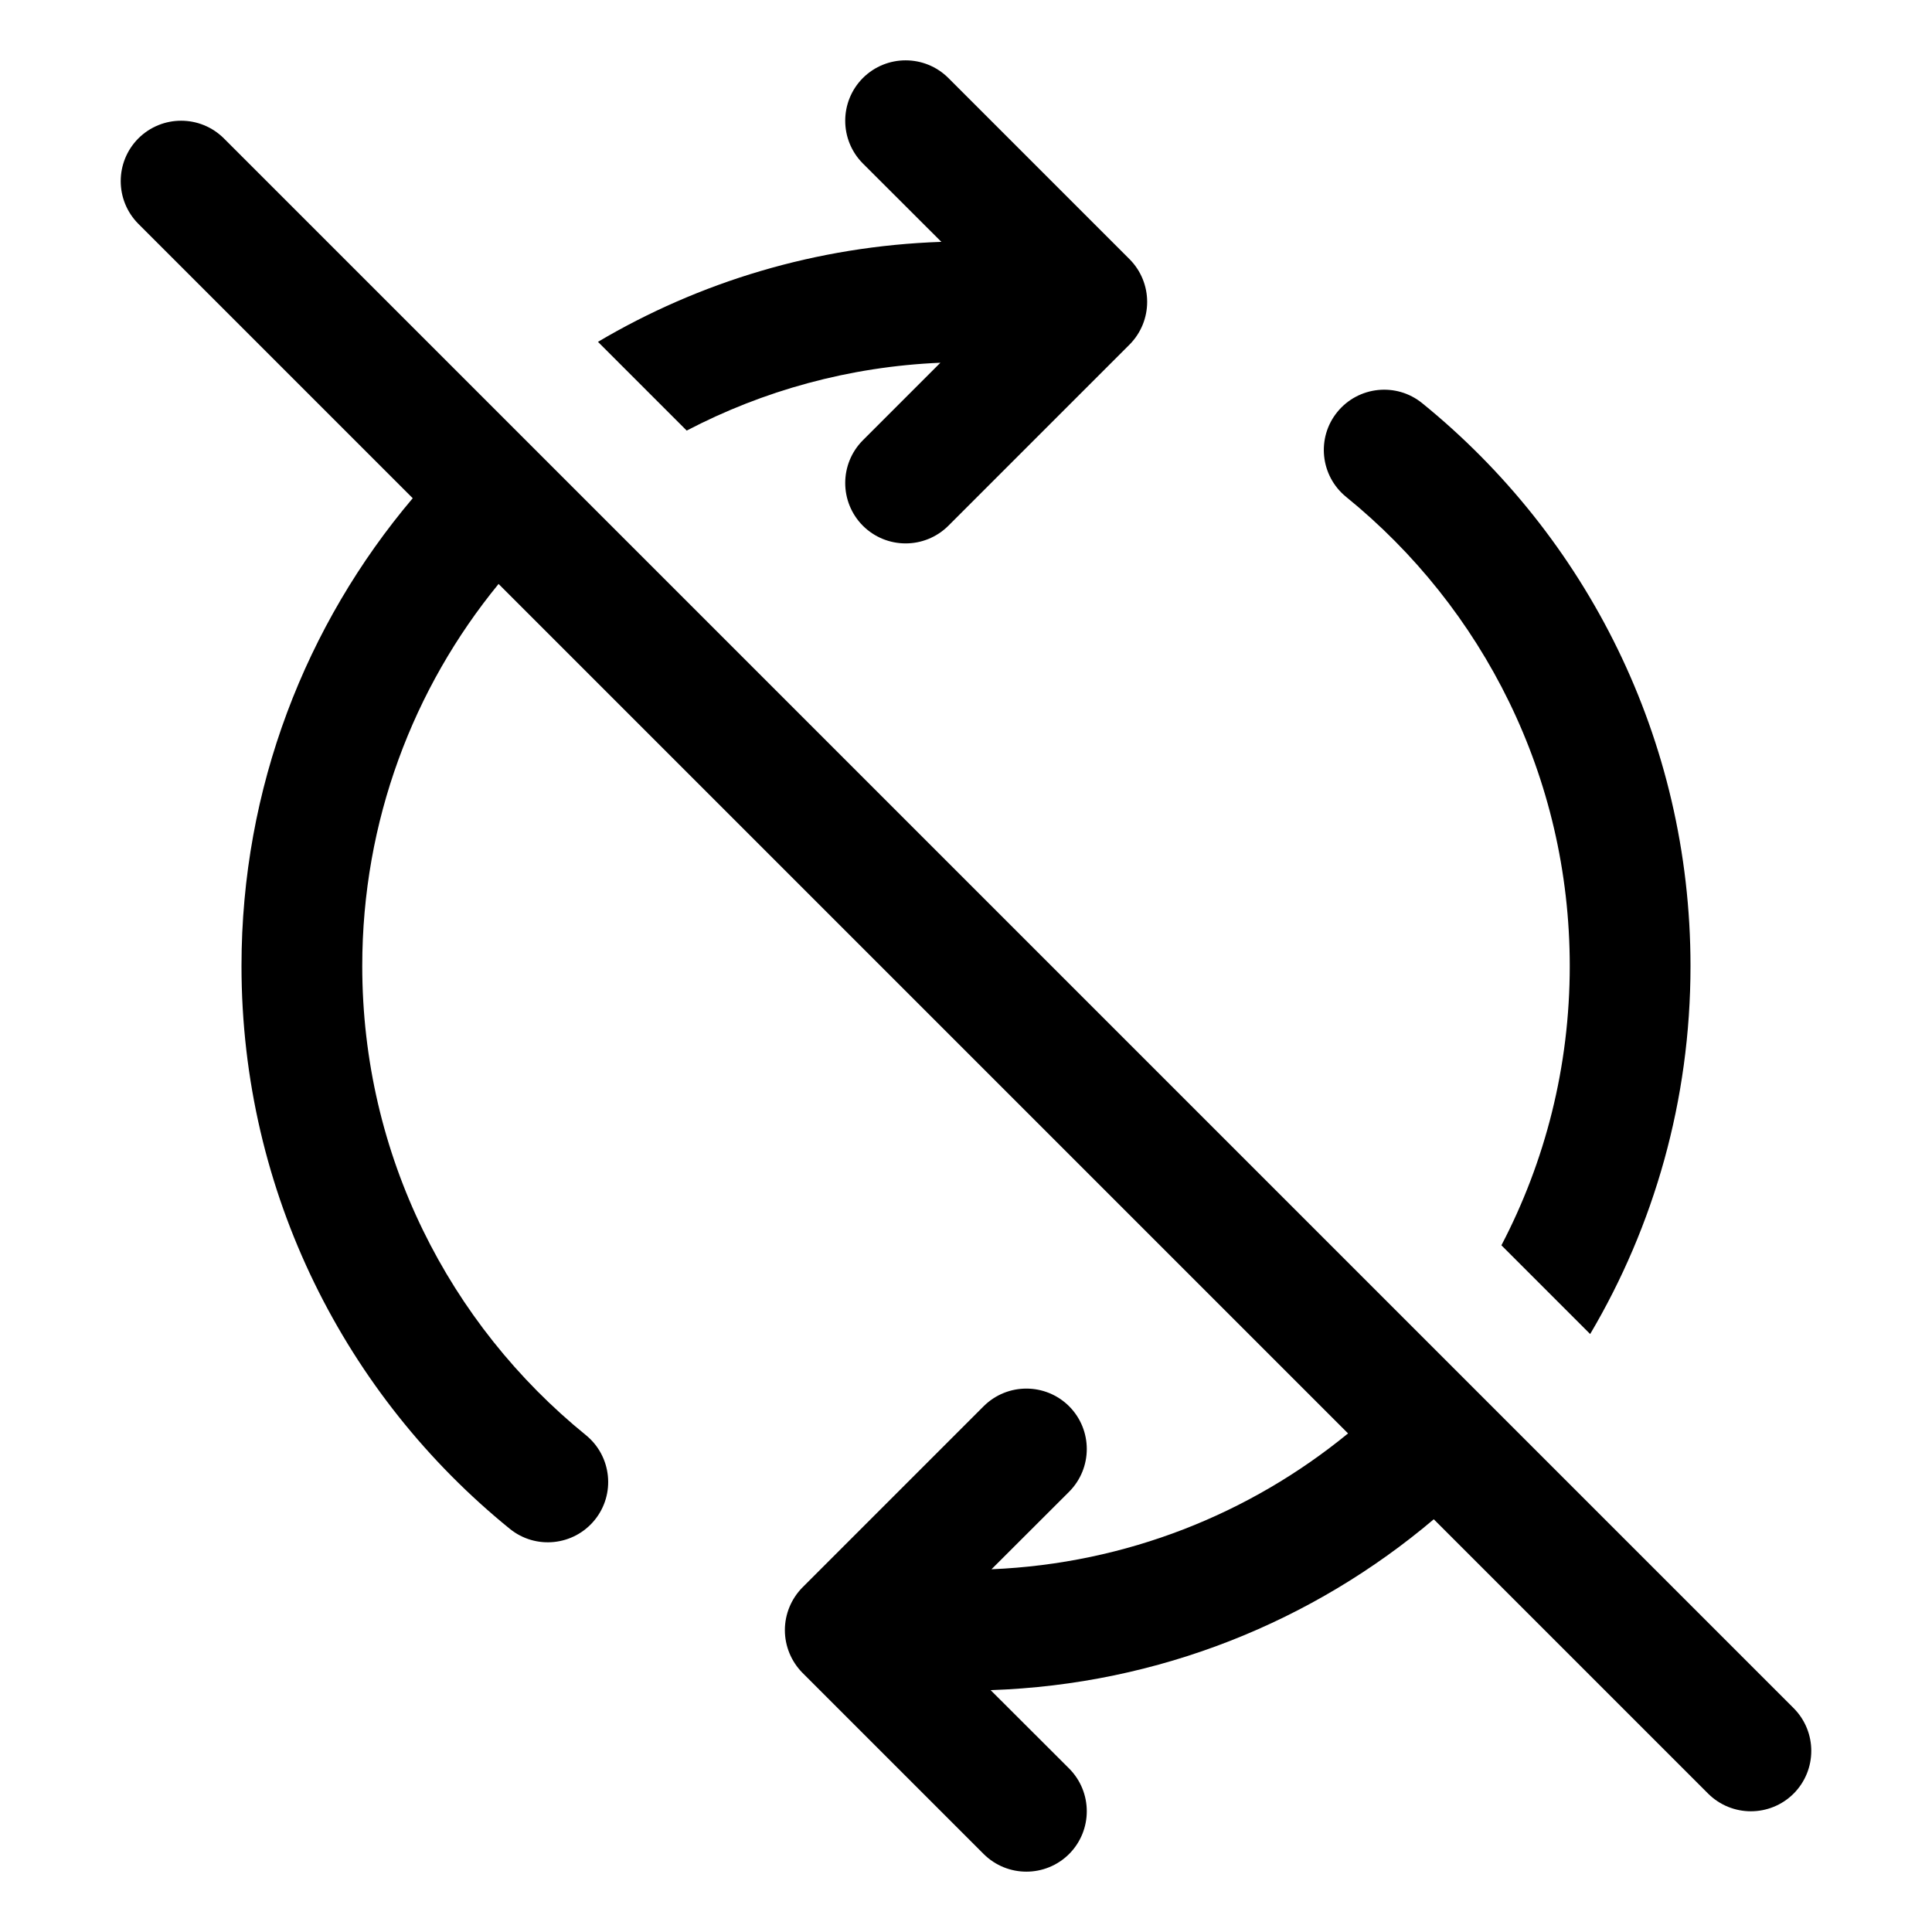
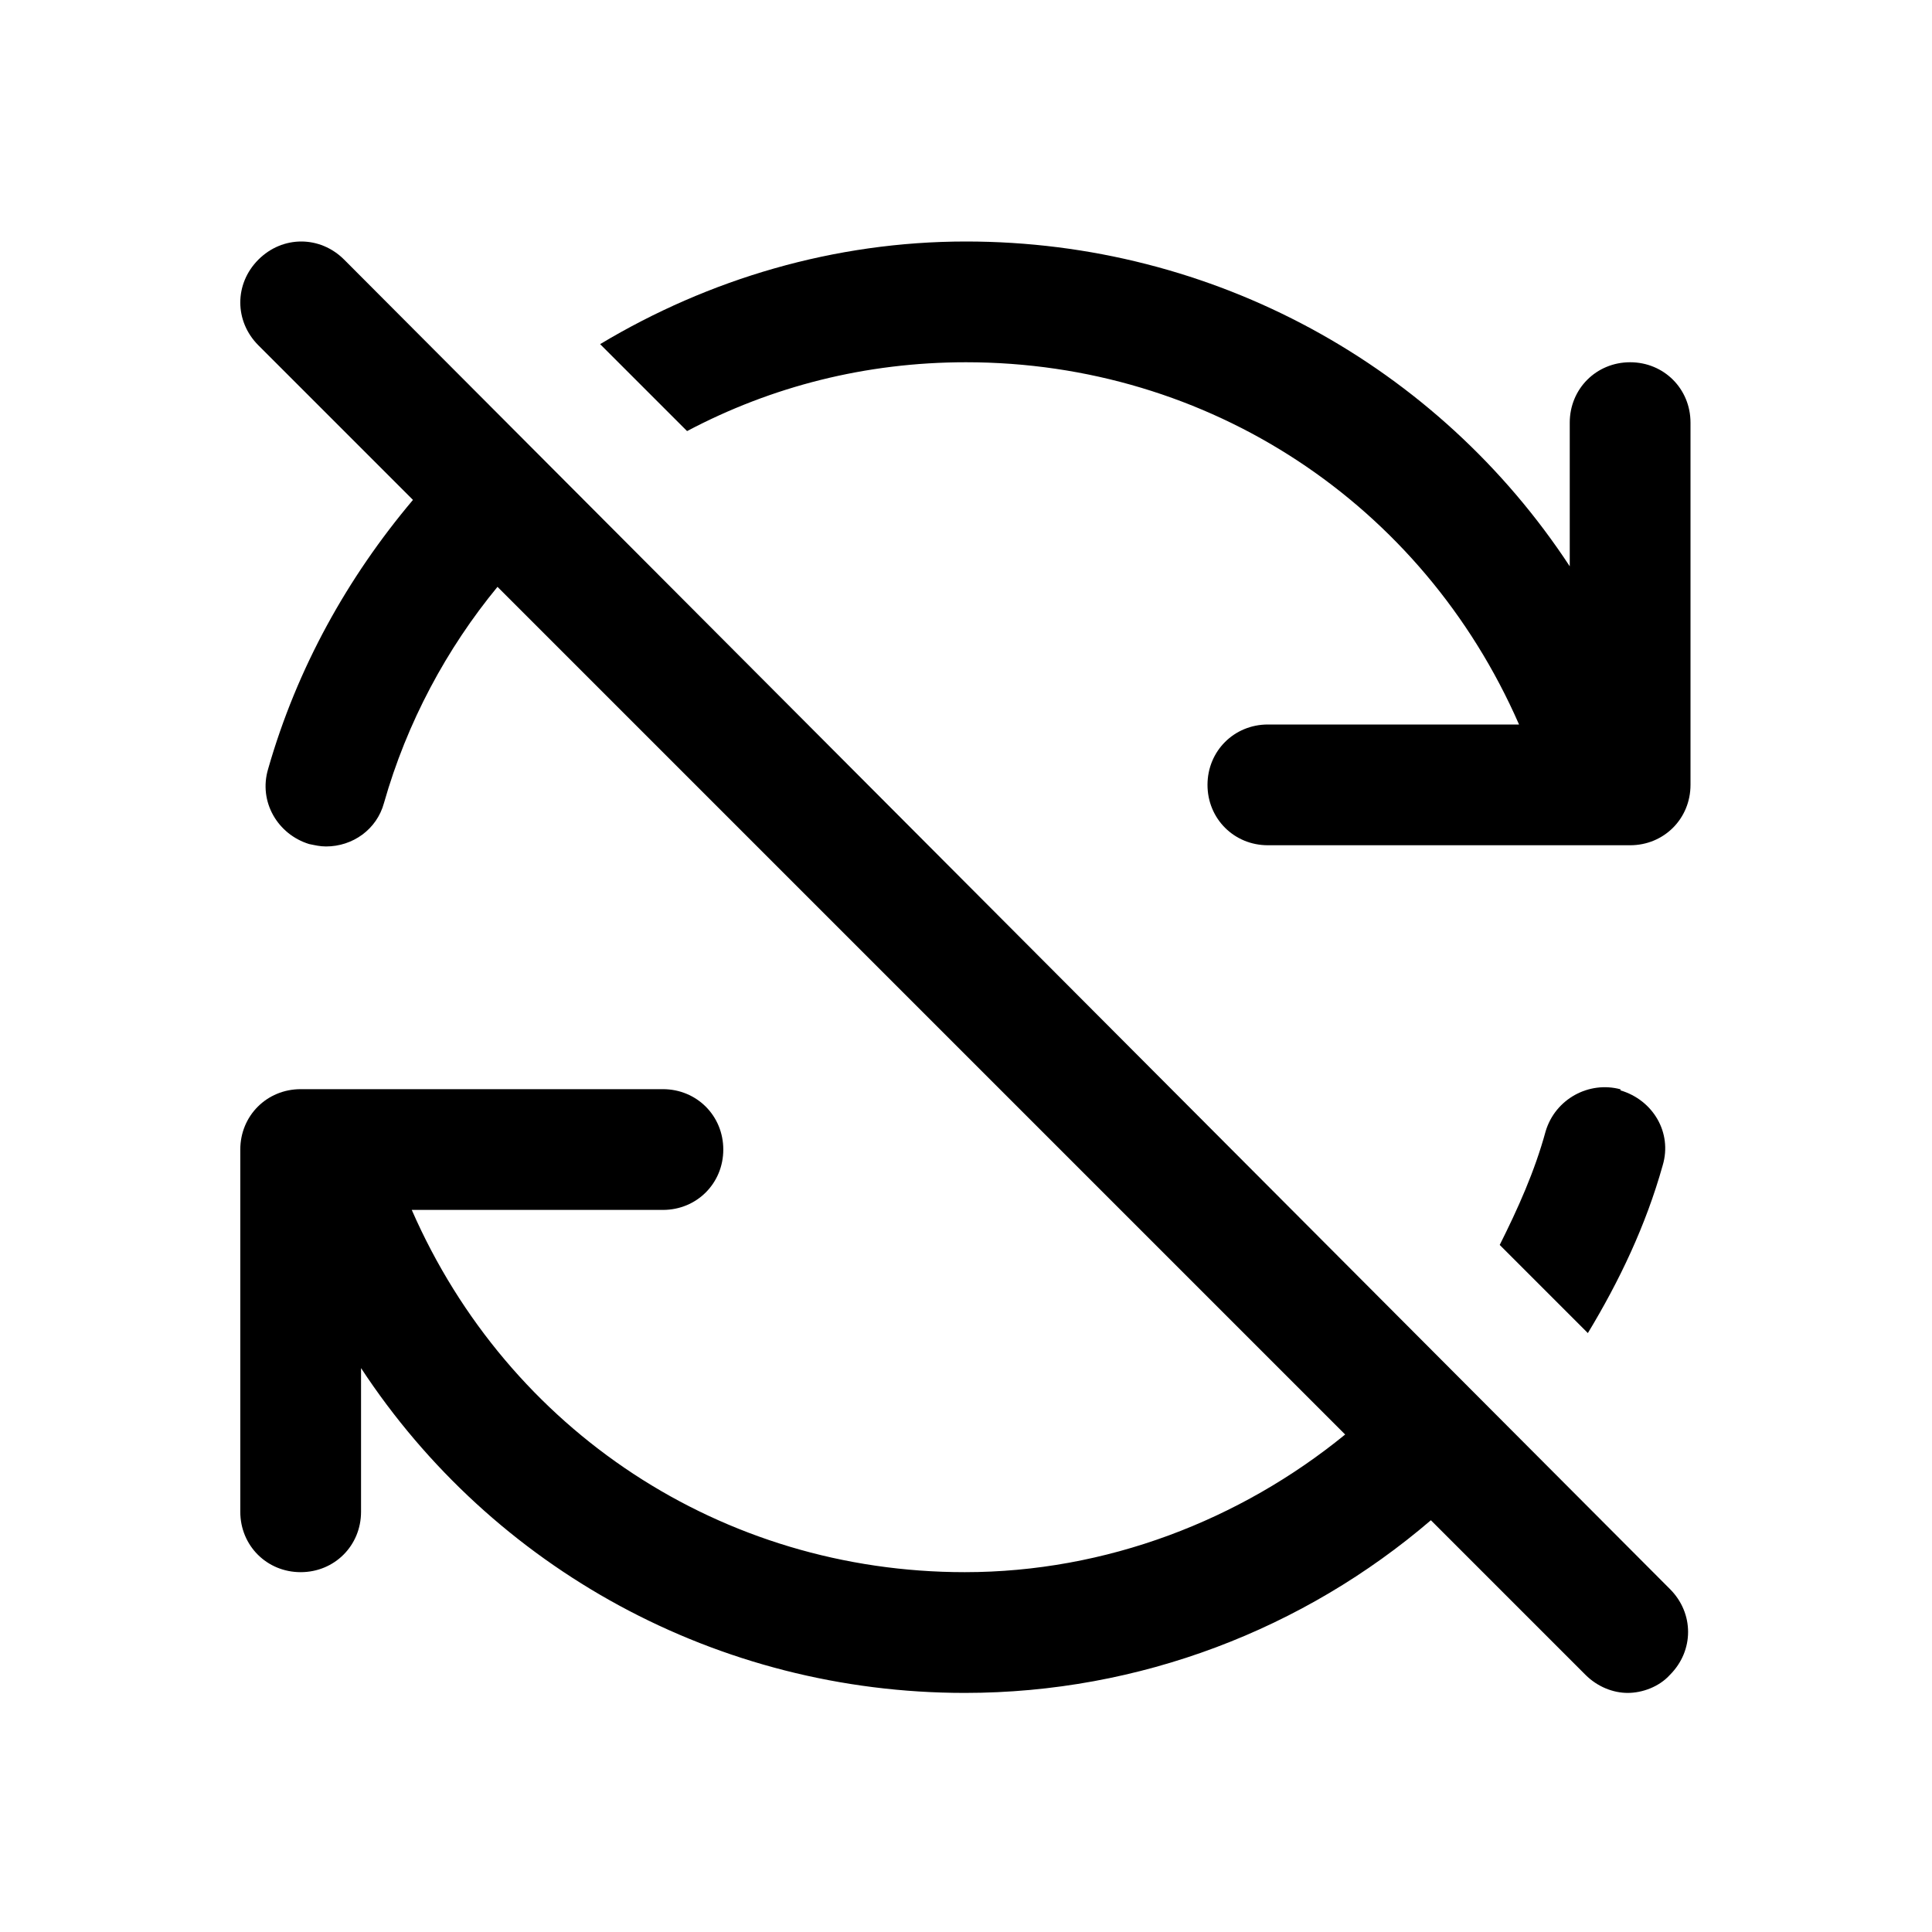
<svg xmlns="http://www.w3.org/2000/svg" width="16" height="16" viewBox="0 0 16 16" fill="currentColor">
-   <path d="M3.418 4.126C2.534 5.171 2 6.523 2 8C2 9.882 2.867 11.562 4.222 12.661C4.436 12.835 4.751 12.802 4.925 12.588C5.099 12.374 5.066 12.059 4.852 11.885C3.721 10.967 3 9.568 3 8C3 6.799 3.423 5.698 4.129 4.836L11.164 11.871C10.353 12.535 9.33 12.949 8.211 12.996L8.854 12.354C9.049 12.158 9.049 11.842 8.854 11.646C8.658 11.451 8.342 11.451 8.146 11.646L6.646 13.146C6.553 13.24 6.5 13.367 6.5 13.5C6.5 13.633 6.553 13.76 6.646 13.854L8.146 15.354C8.342 15.549 8.658 15.549 8.854 15.354C9.049 15.158 9.049 14.842 8.854 14.646L8.204 13.997C9.601 13.95 10.877 13.426 11.874 12.582L14.146 14.854C14.342 15.049 14.658 15.049 14.854 14.854C15.049 14.658 15.049 14.342 14.854 14.146L1.854 1.146C1.658 0.951 1.342 0.951 1.146 1.146C0.951 1.342 0.951 1.658 1.146 1.854L3.418 4.126ZM12.434 10.313L13.169 11.048C13.697 10.155 14 9.113 14 8C14 6.118 13.133 4.438 11.778 3.339C11.564 3.165 11.249 3.198 11.075 3.412C10.901 3.626 10.934 3.941 11.148 4.115C12.279 5.033 13 6.432 13 8C13 8.834 12.796 9.621 12.434 10.313ZM4.952 2.831L5.687 3.566C6.32 3.235 7.033 3.036 7.788 3.004L7.146 3.646C6.951 3.842 6.951 4.158 7.146 4.354C7.342 4.549 7.658 4.549 7.854 4.354L9.354 2.854C9.549 2.658 9.549 2.342 9.354 2.146L7.854 0.646C7.658 0.451 7.342 0.451 7.146 0.646C6.951 0.842 6.951 1.158 7.146 1.354L7.796 2.003C6.76 2.038 5.791 2.335 4.952 2.831Z" />
+   <path d="M2.14 2.15C2.34 1.95 2.65 1.95 2.85 2.15L13.83 13.16C14.03 13.36 14.03 13.67 13.83 13.87C13.74 13.97 13.6 14.02 13.48 14.02C13.36 14.02 13.23 13.97 13.13 13.87L11.85 12.59C10.8 13.49 9.44 14.02 7.99 14.02C5.94 14.02 4.08 12.99 2.99 11.33V12.52C2.99 12.8 2.77 13.02 2.49 13.02C2.21 13.02 1.99 12.8 1.99 12.52V9.52C1.99 9.24 2.21 9.02 2.49 9.02H5.49C5.77 9.02 5.99 9.24 5.99 9.52C5.99 9.8 5.77 10.02 5.49 10.02H3.41C4.21 11.85 5.98 13.02 7.99 13.02C9.16 13.02 10.27 12.59 11.14 11.88L4.12 4.86C3.7 5.37 3.37 5.981 3.18 6.65C3.12 6.87 2.92 7.01 2.7 7.01C2.65 7.01 2.61 7 2.56 6.99C2.3 6.91 2.14 6.64 2.22 6.37C2.46 5.53 2.88 4.78 3.42 4.14L2.14 2.86C1.94 2.66 1.94 2.35 2.14 2.15Z" />
+   <path d="M13.42 9.021V9.03C13.69 9.11 13.85 9.38 13.77 9.65C13.63 10.15 13.41 10.61 13.15 11.04L12.42 10.31C12.57 10.011 12.71 9.7 12.8 9.37C12.88 9.1 13.16 8.951 13.42 9.021Z" />
+   <path d="M8 2C10.05 2 11.91 3.03 13 4.69V3.5C13 3.22 13.22 3 13.5 3C13.78 3 14 3.22 14 3.5V6.5C14 6.78 13.78 7 13.5 7H10.5C10.22 7 10 6.78 10 6.5C10 6.22 10.22 6 10.5 6H12.58C11.78 4.17 10.01 3 8 3C7.17 3 6.39 3.2 5.69 3.57L4.97 2.85C5.87 2.31 6.91 2 8 2Z" />
</svg>
